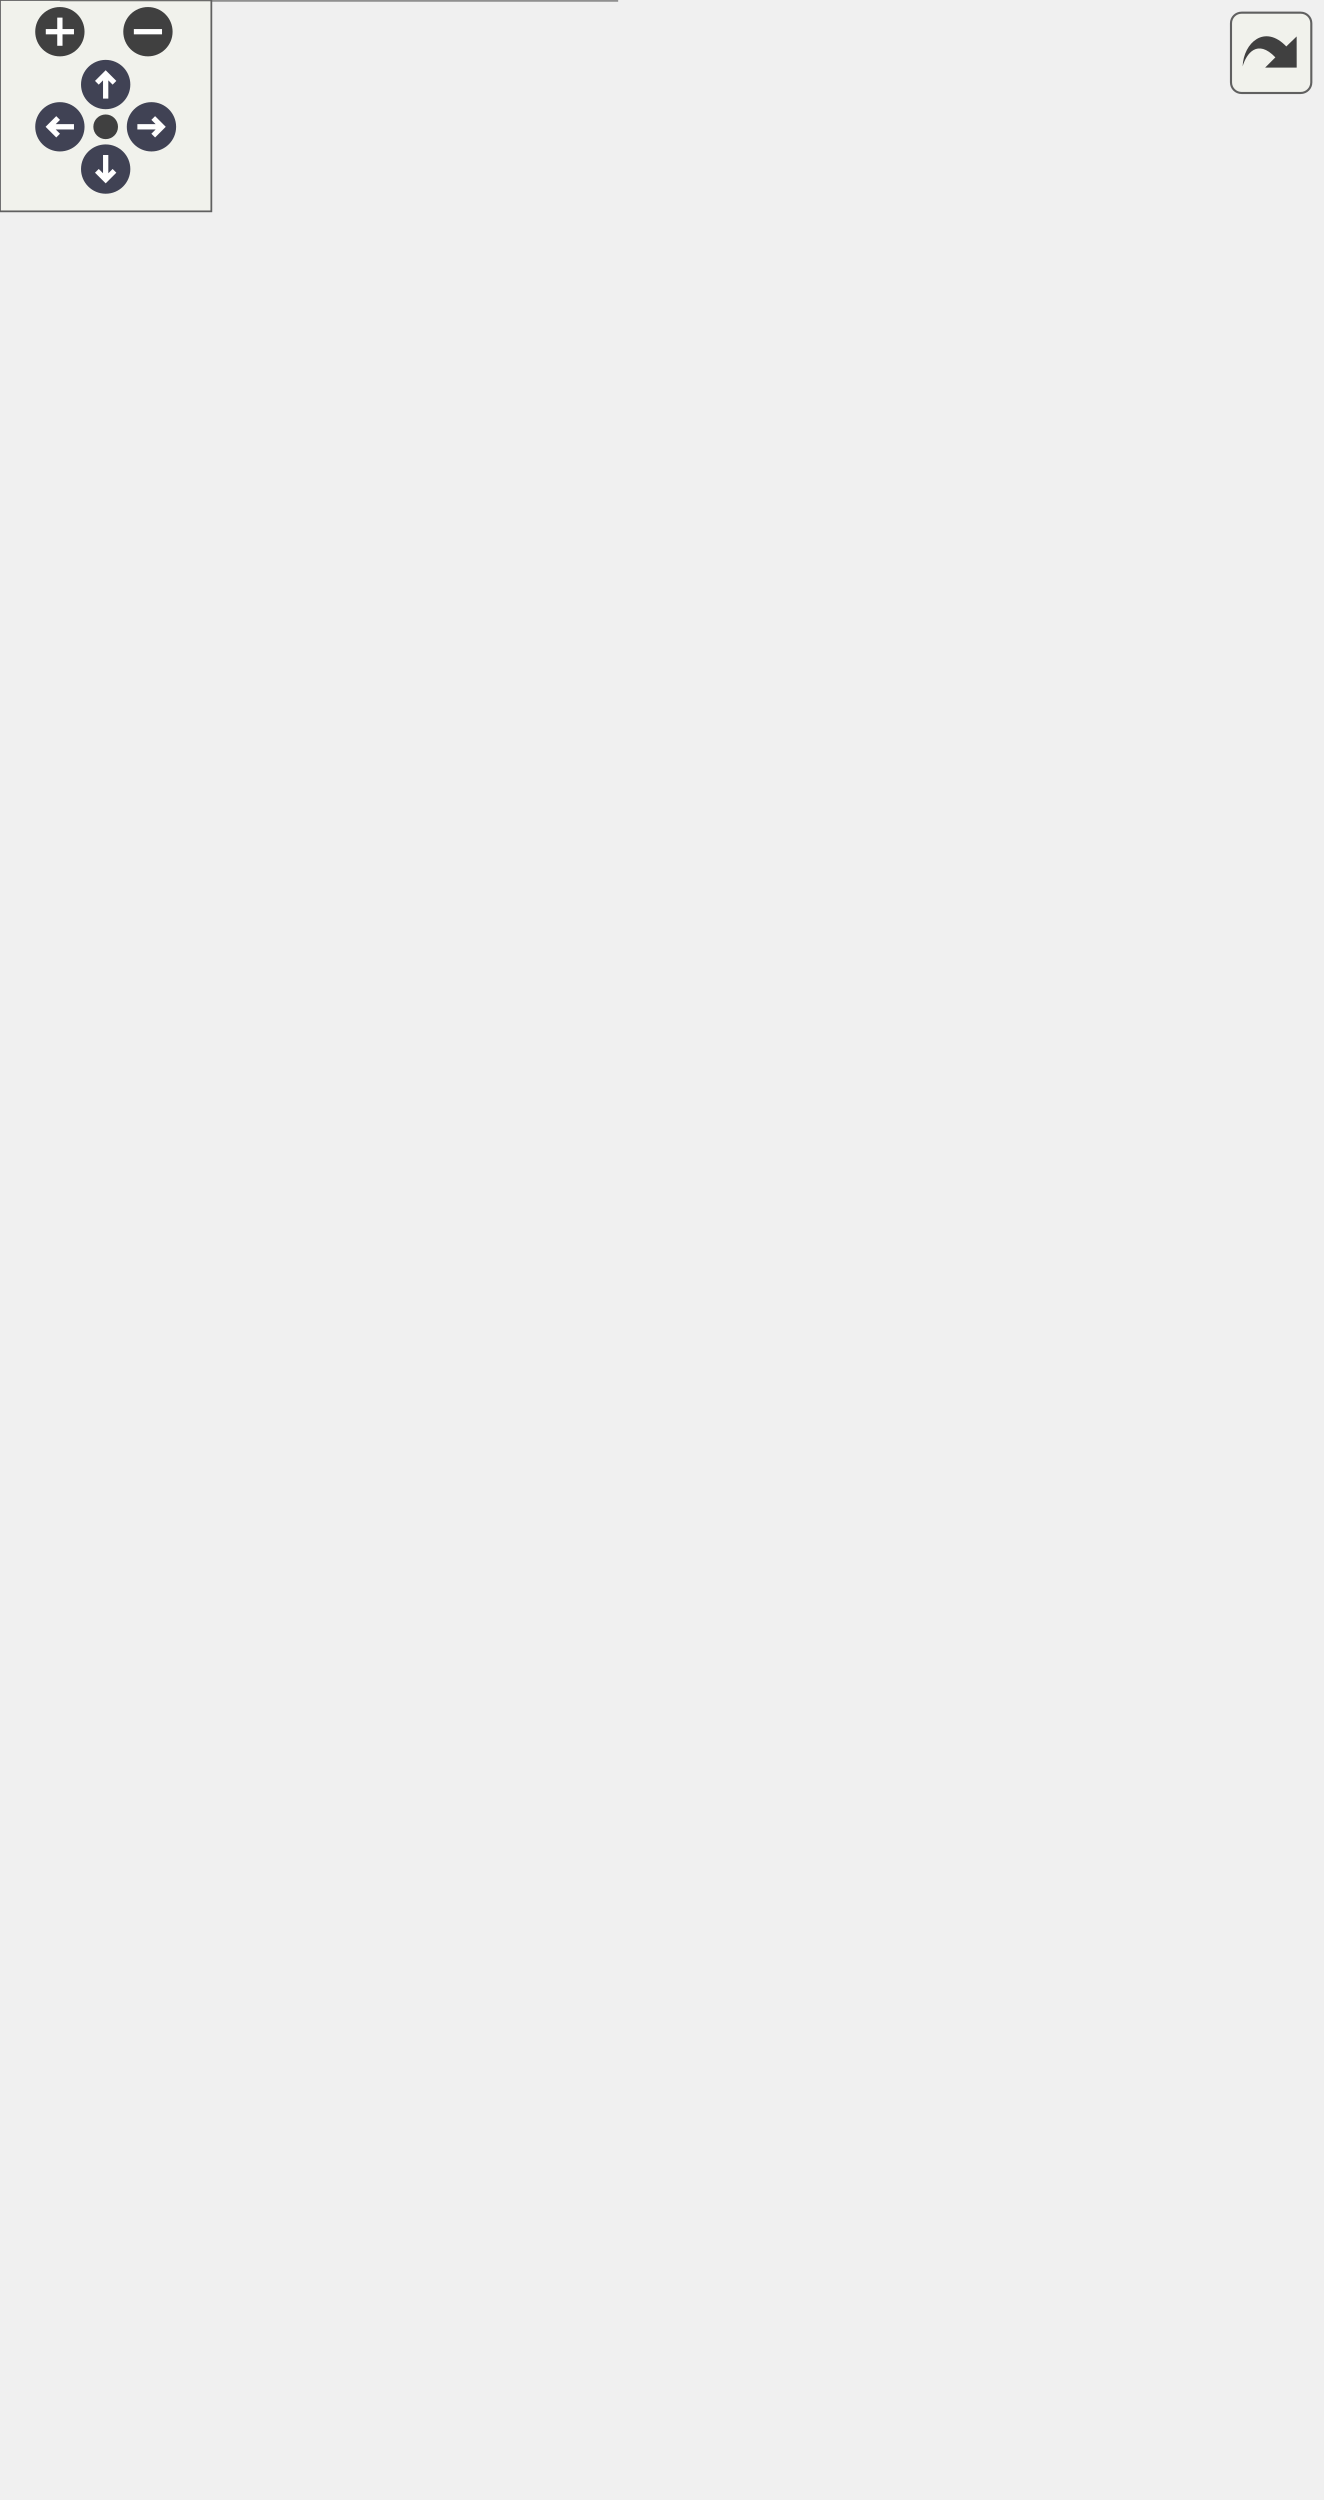
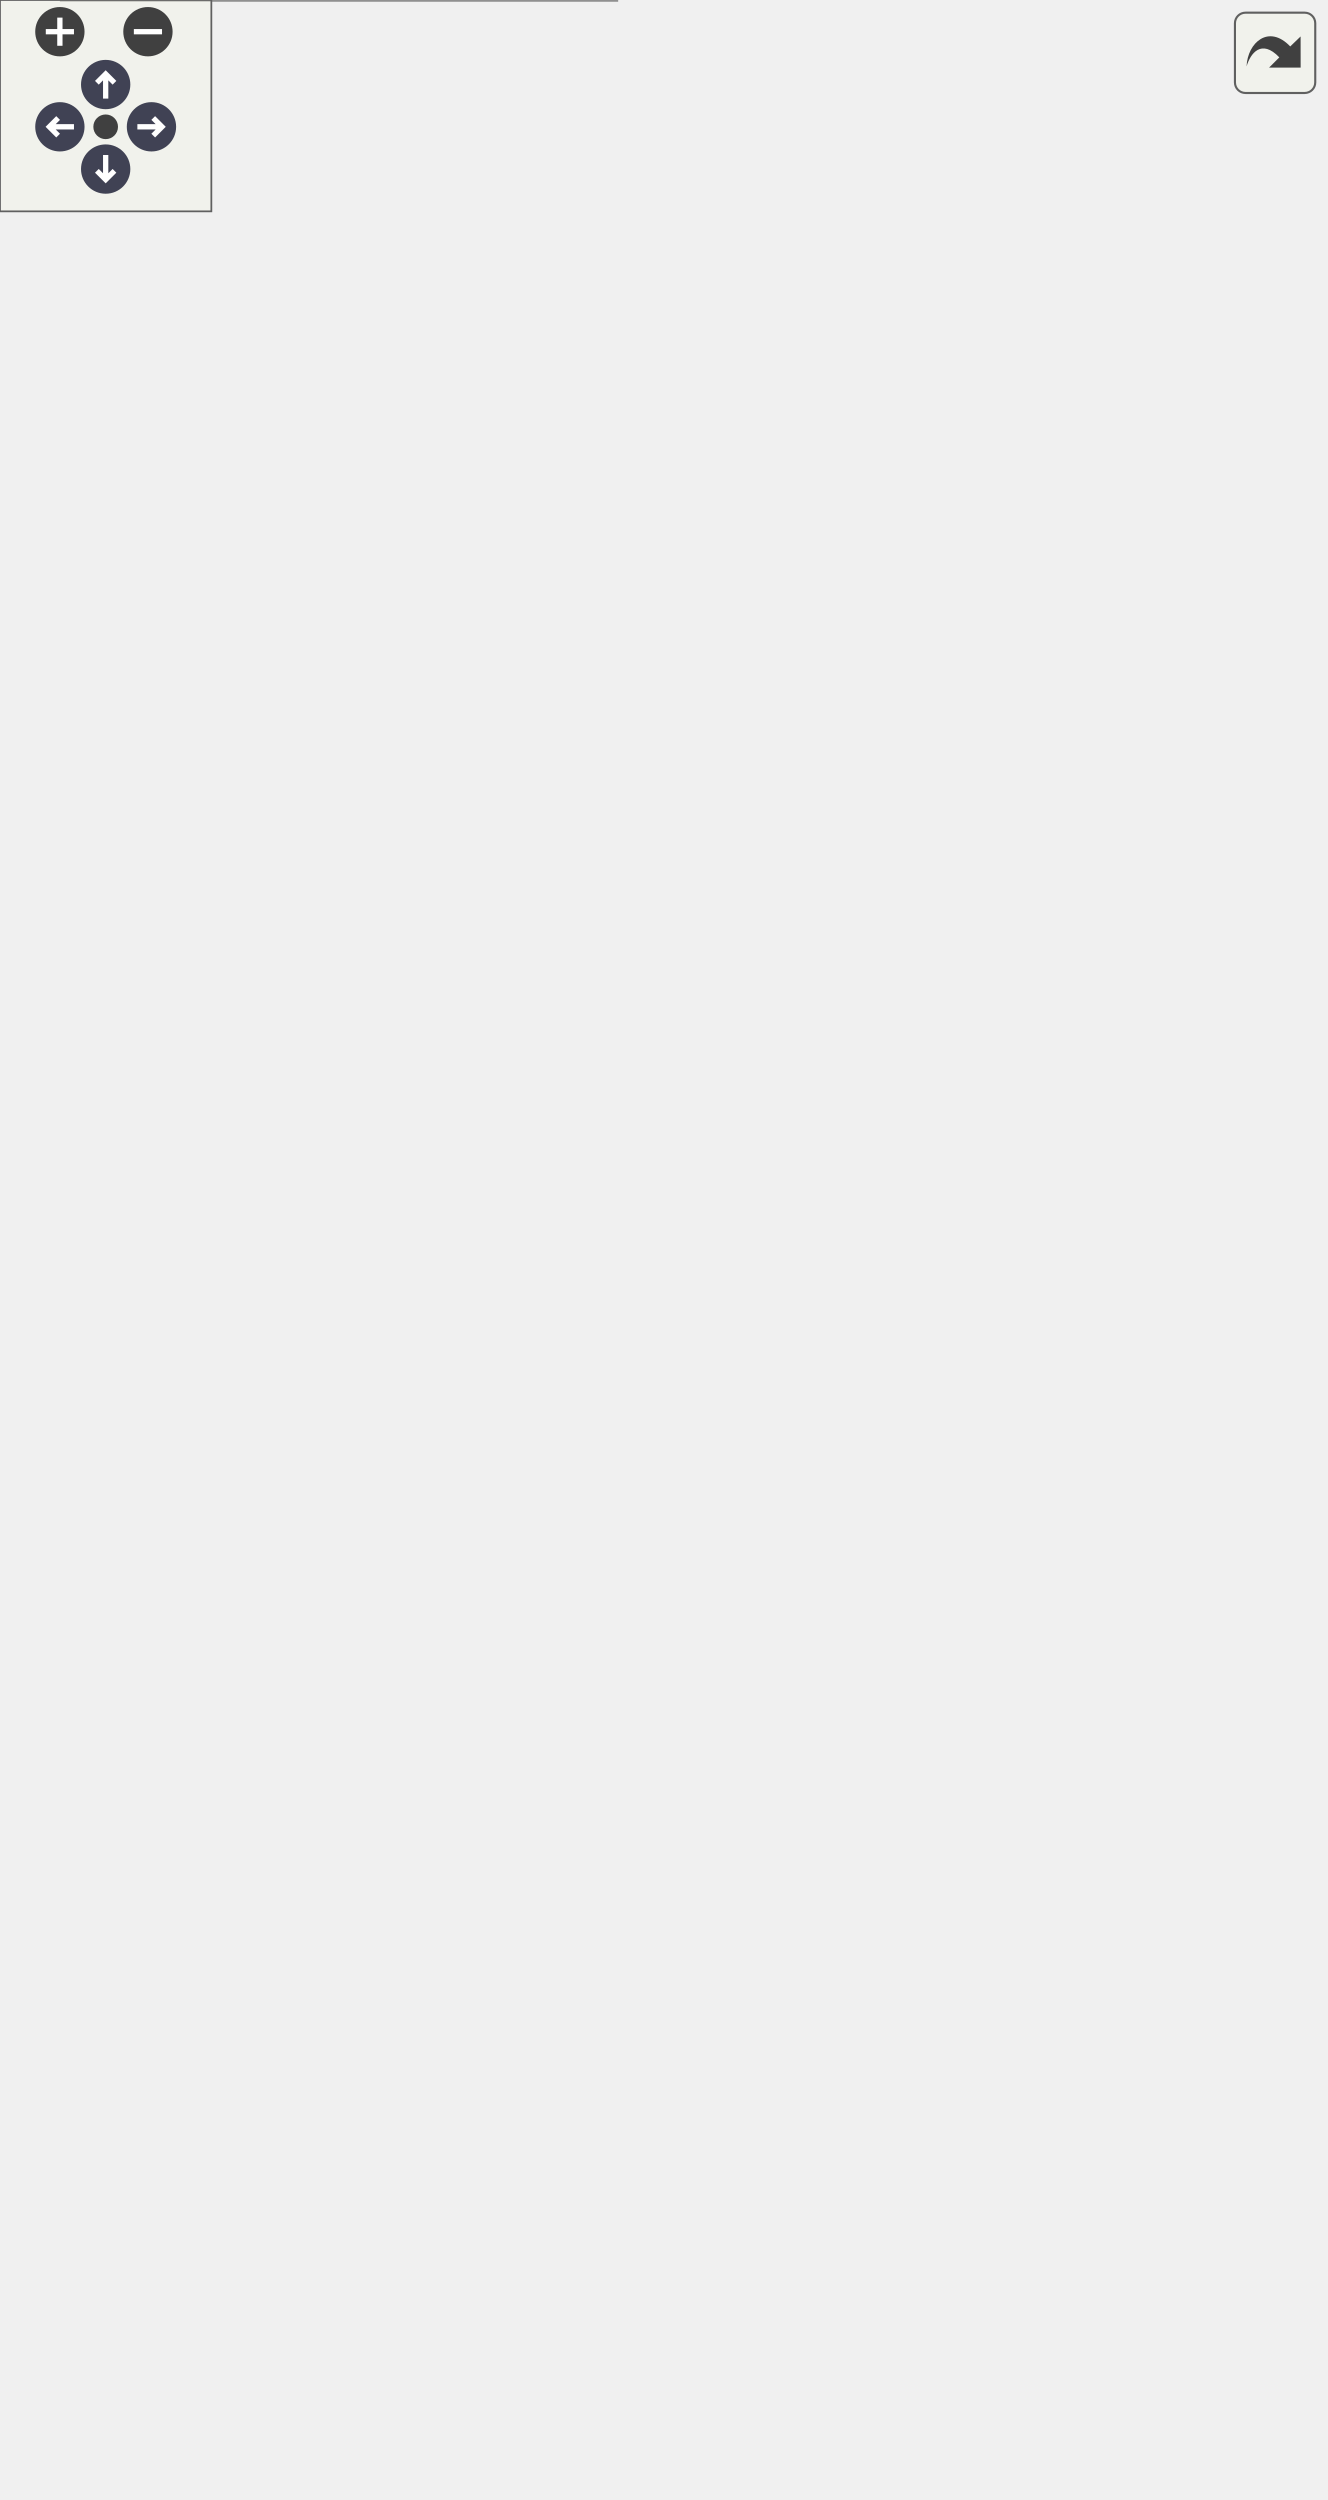
<svg xmlns="http://www.w3.org/2000/svg" xmlns:xlink="http://www.w3.org/1999/xlink" id="main" version="1.1" xml:space="preserve">
  <style type="text/css">
.node, .edge {opacity: 0.7;}
.node.selected, .edge.selected {opacity: 1;}
.edge:hover path { stroke: red; }
.edge:hover polygon { stroke: red; fill: red; }
</style>
  <defs>
    <circle id="rim" cx="0" cy="0" r="7" />
    <circle id="rim2" cx="0" cy="0" r="3.5" />
    <g id="zoomPlus">
      <use xlink:href="#rim" fill="#404040">
        <set attributeName="fill" to="#808080" begin="zoomplus.mouseover" end="zoomplus.mouseout" />
      </use>
      <path d="M-4,0h8M0,-4v8" fill="none" stroke="white" stroke-width="1.5" pointer-events="none" />
    </g>
    <g id="zoomMin">
      <use xlink:href="#rim" fill="#404040">
        <set attributeName="fill" to="#808080" begin="zoomminus.mouseover" end="zoomminus.mouseout" />
      </use>
      <path d="M-4,0h8" fill="none" stroke="white" stroke-width="1.5" pointer-events="none" />
    </g>
    <g id="arrowUp" transform="translate(30 24)">
      <use xlink:href="#rim" />
      <path pointer-events="none" fill="none" stroke="white" stroke-width="1.5" d="M0,-3.0v7 M-2.5,-0.5L0,-3.0L2.5,-0.5" />
    </g>
    <g id="arrowRight" transform="rotate(90) translate(36 -43)">
      <use xlink:href="#rim" />
      <path pointer-events="none" fill="none" stroke="white" stroke-width="1.5" d="M0,-3.0v7 M-2.5,-0.5L0,-3.0L2.5,-0.5" />
    </g>
    <g id="arrowDown" transform="rotate(180) translate(-30 -48)">
      <use xlink:href="#rim" />
      <path pointer-events="none" fill="none" stroke="white" stroke-width="1.5" d="M0,-3.0v7 M-2.5,-0.5L0,-3.0L2.5,-0.5" />
    </g>
    <g id="arrowLeft" transform="rotate(270) translate(-36 17)">
      <use xlink:href="#rim" />
      <path pointer-events="none" fill="none" stroke="white" stroke-width="1.5" d="M0,-3.0v7 M-2.5,-0.5L0,-3.0L2.5,-0.5" />
    </g>
    <g id="resetDef">
      <use xlink:href="#rim2" fill="#404040">
        <set attributeName="fill" to="#808080" begin="reset.mouseover" end="reset.mouseout" />
      </use>
    </g>
  </defs>
  <svg id="graph" class="graph">
    <g id="viewport">
      <g id="Node000001" class="node">
        <g id="a_Node000001">
          <a xlink:title="The cutscene after the player wins the Jovial fight.">
            <polygon fill="#999999" stroke="none" points="175,-80 17.5,-80 17.5,0 175,0 175,-80" />
            <text text-anchor="start" x="62.12" y="-66.5" font-family="Helvetica,sans-Serif" font-size="10.00">JovialAftermath</text>
            <text text-anchor="start" x="21.5" y="-50.5" font-family="Helvetica,sans-Serif" font-size="10.00">+</text>
            <text text-anchor="start" x="31.5" y="-50.5" font-family="Helvetica,sans-Serif" font-size="10.00">string battleStatus</text>
            <text text-anchor="start" x="21.5" y="-34.5" font-family="Helvetica,sans-Serif" font-size="10.00">+</text>
            <text text-anchor="start" x="31.5" y="-34.5" font-family="Helvetica,sans-Serif" font-size="10.00">JovialAftermath(Player player,</text>
            <text text-anchor="start" x="31.5" y="-22.5" font-family="Helvetica,sans-Serif" font-size="10.00"> string bs)</text>
            <text text-anchor="start" x="21.5" y="-6.5" font-family="Helvetica,sans-Serif" font-size="10.00">+</text>
            <text text-anchor="start" x="31.5" y="-6.5" font-family="Helvetica,sans-Serif" font-size="10.00">UserInterface * render() override</text>
            <polygon fill="#666666" stroke="#666666" points="17.5,-62 17.5,-62 175,-62 175,-62 17.5,-62" />
            <polygon fill="#666666" stroke="#666666" points="17.5,-46 17.5,-46 29.5,-46 29.5,-46 17.5,-46" />
            <polygon fill="#666666" stroke="#666666" points="29.5,-46 29.5,-46 175,-46 175,-46 29.5,-46" />
            <polygon fill="none" stroke="#666666" points="17.5,0 17.5,-80 175,-80 175,0 17.5,0" />
          </a>
        </g>
      </g>
      <g id="Node000002" class="node">
        <g id="a_Node000002">
          <a xlink:href="class_u_i_with_player.html" target="_top" xlink:title="Basically just the base class for all user interfaces that have a player.">
            <polygon fill="white" stroke="none" points="166,-185 26.5,-185 26.5,-117 166,-117 166,-185" />
            <text text-anchor="start" x="67" y="-171.5" font-family="Helvetica,sans-Serif" font-size="10.00">UIWithPlayer</text>
            <text text-anchor="start" x="94.75" y="-155.5" font-family="Helvetica,sans-Serif" font-size="10.00"> </text>
            <text text-anchor="start" x="30.5" y="-139.5" font-family="Helvetica,sans-Serif" font-size="10.00">+</text>
            <text text-anchor="start" x="40.5" y="-139.5" font-family="Helvetica,sans-Serif" font-size="10.00">UIWithPlayer()</text>
            <text text-anchor="start" x="30.5" y="-123.5" font-family="Helvetica,sans-Serif" font-size="10.00">+</text>
            <text text-anchor="start" x="40.5" y="-123.5" font-family="Helvetica,sans-Serif" font-size="10.00">UIWithPlayer(Player player)</text>
            <polygon fill="#666666" stroke="#666666" points="26.5,-167 26.5,-167 166,-167 166,-167 26.5,-167" />
            <polygon fill="#666666" stroke="#666666" points="26.5,-151 26.5,-151 166,-151 166,-151 26.5,-151" />
            <polygon fill="none" stroke="#666666" points="26.5,-117 26.5,-185 166,-185 166,-117 26.5,-117" />
          </a>
        </g>
      </g>
      <g id="edge1_Node000001_Node000002" class="edge">
        <g id="a_edge1_Node000001_Node000002">
          <a xlink:title=" ">
            <path fill="none" stroke="#63b8ff" d="M96.25,-105.57C96.25,-96.97 96.25,-88.03 96.25,-79.63" />
            <polygon fill="none" stroke="#63b8ff" points="92.75,-105.49 96.25,-115.49 99.75,-105.49 92.75,-105.49" />
          </a>
        </g>
      </g>
      <g id="Node000003" class="node">
        <g id="a_Node000003">
          <a xlink:href="class_user_interface.html" target="_top" xlink:title="Base class for all user interfaces in the game.">
            <polygon fill="white" stroke="none" points="160.5,-315 0,-315 0,-247 160.5,-247 160.5,-315" />
            <text text-anchor="start" x="50.62" y="-301.5" font-family="Helvetica,sans-Serif" font-size="10.00">UserInterface</text>
            <text text-anchor="start" x="4" y="-285.5" font-family="Helvetica,sans-Serif" font-size="10.00">+</text>
            <text text-anchor="start" x="14" y="-285.5" font-family="Helvetica,sans-Serif" font-size="10.00">bool quitGame</text>
            <text text-anchor="start" x="4" y="-269.5" font-family="Helvetica,sans-Serif" font-size="10.00">+</text>
            <text text-anchor="start" x="14" y="-269.5" font-family="Helvetica,sans-Serif" font-size="10.00">virtual UserInterface * render()=0</text>
            <text text-anchor="start" x="4" y="-253.5" font-family="Helvetica,sans-Serif" font-size="10.00">+</text>
            <text text-anchor="start" x="14" y="-253.5" font-family="Helvetica,sans-Serif" font-size="10.00">virtual ~UserInterface()</text>
            <polygon fill="#666666" stroke="#666666" points="0,-297 0,-297 160.5,-297 160.5,-297 0,-297" />
            <polygon fill="#666666" stroke="#666666" points="0,-281 0,-281 12,-281 12,-281 0,-281" />
            <polygon fill="#666666" stroke="#666666" points="12,-281 12,-281 160.5,-281 160.5,-281 12,-281" />
            <polygon fill="none" stroke="#666666" points="0,-247 0,-315 160.5,-315 160.5,-247 0,-247" />
          </a>
        </g>
      </g>
      <g id="edge2_Node000002_Node000003" class="edge">
        <g id="a_edge2_Node000002_Node000003">
          <a xlink:title=" ">
            <path fill="none" stroke="#63b8ff" d="M85.77,-235.84C87.86,-219.1 90.2,-200.36 92.14,-184.85" />
            <polygon fill="none" stroke="#63b8ff" points="82.33,-235.18 84.56,-245.53 89.27,-236.05 82.33,-235.18" />
          </a>
        </g>
      </g>
      <g id="Node000004" class="node">
        <g id="a_Node000004">
          <a xlink:href="class_player.html" target="_top" xlink:title="The Player class is an Entity that has an inventory and money.">
            <polygon fill="white" stroke="none" points="341.62,-329 178.88,-329 178.88,-233 341.62,-233 341.62,-329" />
            <text text-anchor="start" x="246.38" y="-315.5" font-family="Helvetica,sans-Serif" font-size="10.00">Player</text>
            <text text-anchor="start" x="182.88" y="-299.5" font-family="Helvetica,sans-Serif" font-size="10.00">+</text>
            <text text-anchor="start" x="192.88" y="-299.5" font-family="Helvetica,sans-Serif" font-size="10.00">int money</text>
            <text text-anchor="start" x="182.88" y="-283.5" font-family="Helvetica,sans-Serif" font-size="10.00">+</text>
            <text text-anchor="start" x="192.88" y="-283.5" font-family="Helvetica,sans-Serif" font-size="10.00">Player()</text>
            <text text-anchor="start" x="182.88" y="-267.5" font-family="Helvetica,sans-Serif" font-size="10.00">+</text>
            <text text-anchor="start" x="192.88" y="-267.5" font-family="Helvetica,sans-Serif" font-size="10.00">Player(int health, string</text>
            <text text-anchor="start" x="192.88" y="-255.5" font-family="Helvetica,sans-Serif" font-size="10.00"> name, int atk, int def, int money)</text>
            <text text-anchor="start" x="182.88" y="-239.5" font-family="Helvetica,sans-Serif" font-size="10.00">+</text>
            <text text-anchor="start" x="192.88" y="-239.5" font-family="Helvetica,sans-Serif" font-size="10.00">void addMoney(int amount)</text>
            <polygon fill="#666666" stroke="#666666" points="178.88,-311 178.88,-311 341.62,-311 341.62,-311 178.88,-311" />
            <polygon fill="#666666" stroke="#666666" points="178.88,-295 178.88,-295 190.88,-295 190.88,-295 178.88,-295" />
            <polygon fill="#666666" stroke="#666666" points="190.88,-295 190.88,-295 341.62,-295 341.62,-295 190.88,-295" />
            <polygon fill="none" stroke="#666666" points="178.88,-233 178.88,-329 341.62,-329 341.62,-233 178.88,-233" />
          </a>
        </g>
      </g>
      <g id="edge3_Node000002_Node000004" class="edge">
        <g id="a_edge3_Node000002_Node000004">
          <a xlink:title=" ">
            <path fill="none" stroke="#63b8ff" d="M200.11,-233.06C183.16,-219.83 164.85,-205.54 148.4,-192.71" />
            <polygon fill="none" stroke="#63b8ff" points="148.6,-192.86 141.41,-192.32 139.14,-185.48 146.33,-186.01 148.6,-192.86" />
          </a>
        </g>
        <text text-anchor="middle" x="190.96" y="-205.5" font-family="Helvetica,sans-Serif" font-size="10.00" fill="grey"> +player</text>
      </g>
      <g id="Node000005" class="node">
        <g id="a_Node000005">
          <a xlink:href="class_entity.html" target="_top" xlink:title="Base class for all entities in the game. This includes the player and enemies.">
-             <polygon fill="white" stroke="none" points="219.25,-517 87.25,-517 87.25,-377 219.25,-377 219.25,-517" />
-             <text text-anchor="start" x="140.5" y="-503.5" font-family="Helvetica,sans-Serif" font-size="10.00">Entity</text>
-             <text text-anchor="start" x="91.25" y="-487.5" font-family="Helvetica,sans-Serif" font-size="10.00">+</text>
-             <text text-anchor="start" x="101.25" y="-487.5" font-family="Helvetica,sans-Serif" font-size="10.00">int maxHealth</text>
-             <text text-anchor="start" x="91.25" y="-471.5" font-family="Helvetica,sans-Serif" font-size="10.00">+</text>
-             <text text-anchor="start" x="101.25" y="-471.5" font-family="Helvetica,sans-Serif" font-size="10.00">int currHealth</text>
-             <text text-anchor="start" x="91.25" y="-455.5" font-family="Helvetica,sans-Serif" font-size="10.00">+</text>
-             <text text-anchor="start" x="101.25" y="-455.5" font-family="Helvetica,sans-Serif" font-size="10.00">string name</text>
-             <text text-anchor="start" x="91.25" y="-439.5" font-family="Helvetica,sans-Serif" font-size="10.00">+</text>
-             <text text-anchor="start" x="101.25" y="-439.5" font-family="Helvetica,sans-Serif" font-size="10.00">Entity(int health, string</text>
-             <text text-anchor="start" x="101.25" y="-427.5" font-family="Helvetica,sans-Serif" font-size="10.00"> name, int atk, int def)</text>
-             <text text-anchor="start" x="91.25" y="-411.5" font-family="Helvetica,sans-Serif" font-size="10.00">+</text>
-             <text text-anchor="start" x="101.25" y="-411.5" font-family="Helvetica,sans-Serif" font-size="10.00">virtual ~Entity()</text>
-             <text text-anchor="start" x="91.25" y="-395.5" font-family="Helvetica,sans-Serif" font-size="10.00">+</text>
-             <text text-anchor="start" x="101.25" y="-395.5" font-family="Helvetica,sans-Serif" font-size="10.00">void attack(Entity &amp;target,</text>
-             <text text-anchor="start" x="101.25" y="-383.5" font-family="Helvetica,sans-Serif" font-size="10.00"> int extraDmg=0)</text>
-             <polygon fill="#666666" stroke="#666666" points="87.25,-499 87.25,-499 219.25,-499 219.25,-499 87.25,-499" />
-             <polygon fill="#666666" stroke="#666666" points="87.25,-451 87.25,-451 99.25,-451 99.25,-451 87.25,-451" />
-             <polygon fill="#666666" stroke="#666666" points="99.25,-451 99.25,-451 219.25,-451 219.25,-451 99.25,-451" />
-             <polygon fill="none" stroke="#666666" points="87.25,-377 87.25,-517 219.25,-517 219.25,-377 87.25,-377" />
+             <polygon fill="white" stroke="none" points="218.25,-517 86.25,-517 86.25,-377 218.25,-377 218.25,-517" />
+             <text text-anchor="start" x="139.5" y="-503.5" font-family="Helvetica,sans-Serif" font-size="10.00">Entity</text>
+             <text text-anchor="start" x="90.25" y="-487.5" font-family="Helvetica,sans-Serif" font-size="10.00">+</text>
+             <text text-anchor="start" x="100.25" y="-487.5" font-family="Helvetica,sans-Serif" font-size="10.00">int maxHealth</text>
+             <text text-anchor="start" x="90.25" y="-471.5" font-family="Helvetica,sans-Serif" font-size="10.00">+</text>
+             <text text-anchor="start" x="100.25" y="-471.5" font-family="Helvetica,sans-Serif" font-size="10.00">int currHealth</text>
+             <text text-anchor="start" x="90.25" y="-455.5" font-family="Helvetica,sans-Serif" font-size="10.00">+</text>
+             <text text-anchor="start" x="100.25" y="-455.5" font-family="Helvetica,sans-Serif" font-size="10.00">string name</text>
+             <text text-anchor="start" x="90.25" y="-439.5" font-family="Helvetica,sans-Serif" font-size="10.00">+</text>
+             <text text-anchor="start" x="100.25" y="-439.5" font-family="Helvetica,sans-Serif" font-size="10.00">Entity(int health, string</text>
+             <text text-anchor="start" x="100.25" y="-427.5" font-family="Helvetica,sans-Serif" font-size="10.00"> name, int atk, int def)</text>
+             <text text-anchor="start" x="90.25" y="-411.5" font-family="Helvetica,sans-Serif" font-size="10.00">+</text>
+             <text text-anchor="start" x="100.25" y="-411.5" font-family="Helvetica,sans-Serif" font-size="10.00">virtual ~Entity()</text>
+             <text text-anchor="start" x="90.25" y="-395.5" font-family="Helvetica,sans-Serif" font-size="10.00">+</text>
+             <text text-anchor="start" x="100.25" y="-395.5" font-family="Helvetica,sans-Serif" font-size="10.00">void attack(Entity &amp;target,</text>
+             <text text-anchor="start" x="100.25" y="-383.5" font-family="Helvetica,sans-Serif" font-size="10.00"> int extraDmg=0)</text>
+             <polygon fill="#666666" stroke="#666666" points="86.25,-499 86.25,-499 218.25,-499 218.25,-499 86.25,-499" />
+             <polygon fill="#666666" stroke="#666666" points="86.25,-451 86.25,-451 98.25,-451 98.25,-451 86.25,-451" />
+             <polygon fill="#666666" stroke="#666666" points="98.25,-451 98.25,-451 218.25,-451 218.25,-451 98.25,-451" />
+             <polygon fill="none" stroke="#666666" points="86.25,-377 86.25,-517 218.25,-517 218.25,-377 86.25,-377" />
          </a>
        </g>
      </g>
      <g id="edge4_Node000004_Node000005" class="edge">
        <g id="a_edge4_Node000004_Node000005">
          <a xlink:title=" ">
-             <path fill="none" stroke="#63b8ff" d="M204.29,-367.77C212.96,-354.49 221.71,-341.07 229.64,-328.92" />
-             <polygon fill="none" stroke="#63b8ff" points="201.37,-365.84 198.83,-376.13 207.23,-369.67 201.37,-365.84" />
+             <path fill="none" stroke="#63b8ff" d="M203.51,-368.16C212.34,-354.75 221.27,-341.19 229.35,-328.92" />
+             <polygon fill="none" stroke="#63b8ff" points="200.84,-365.86 198.26,-376.14 206.68,-369.71 200.84,-365.86" />
          </a>
        </g>
      </g>
      <g id="Node000006" class="node">
        <g id="a_Node000006">
          <a xlink:href="class_stats.html" target="_top" xlink:title="Stats for all entities.">
-             <polygon fill="white" stroke="none" points="198.62,-649 107.88,-649 107.88,-565 198.62,-565 198.62,-649" />
-             <text text-anchor="start" x="141.62" y="-635.5" font-family="Helvetica,sans-Serif" font-size="10.00">Stats</text>
-             <text text-anchor="start" x="111.88" y="-619.5" font-family="Helvetica,sans-Serif" font-size="10.00">+</text>
-             <text text-anchor="start" x="121.88" y="-619.5" font-family="Helvetica,sans-Serif" font-size="10.00">int atk</text>
-             <text text-anchor="start" x="111.88" y="-603.5" font-family="Helvetica,sans-Serif" font-size="10.00">+</text>
-             <text text-anchor="start" x="121.88" y="-603.5" font-family="Helvetica,sans-Serif" font-size="10.00">int def</text>
-             <text text-anchor="start" x="111.88" y="-587.5" font-family="Helvetica,sans-Serif" font-size="10.00">+</text>
-             <text text-anchor="start" x="121.88" y="-587.5" font-family="Helvetica,sans-Serif" font-size="10.00">Stats()</text>
-             <text text-anchor="start" x="111.88" y="-571.5" font-family="Helvetica,sans-Serif" font-size="10.00">+</text>
-             <text text-anchor="start" x="121.88" y="-571.5" font-family="Helvetica,sans-Serif" font-size="10.00">Stats(int x, int y)</text>
-             <polygon fill="#666666" stroke="#666666" points="107.88,-631 107.88,-631 198.62,-631 198.62,-631 107.88,-631" />
-             <polygon fill="#666666" stroke="#666666" points="107.88,-599 107.88,-599 119.88,-599 119.88,-599 107.88,-599" />
-             <polygon fill="#666666" stroke="#666666" points="119.88,-599 119.88,-599 198.62,-599 198.62,-599 119.88,-599" />
-             <polygon fill="none" stroke="#666666" points="107.88,-565 107.88,-649 198.62,-649 198.62,-565 107.88,-565" />
+             <polygon fill="white" stroke="none" points="197.62,-649 106.88,-649 106.88,-565 197.62,-565 197.62,-649" />
+             <text text-anchor="start" x="140.62" y="-635.5" font-family="Helvetica,sans-Serif" font-size="10.00">Stats</text>
+             <text text-anchor="start" x="110.88" y="-619.5" font-family="Helvetica,sans-Serif" font-size="10.00">+</text>
+             <text text-anchor="start" x="120.88" y="-619.5" font-family="Helvetica,sans-Serif" font-size="10.00">int atk</text>
+             <text text-anchor="start" x="110.88" y="-603.5" font-family="Helvetica,sans-Serif" font-size="10.00">+</text>
+             <text text-anchor="start" x="120.88" y="-603.5" font-family="Helvetica,sans-Serif" font-size="10.00">int def</text>
+             <text text-anchor="start" x="110.88" y="-587.5" font-family="Helvetica,sans-Serif" font-size="10.00">+</text>
+             <text text-anchor="start" x="120.88" y="-587.5" font-family="Helvetica,sans-Serif" font-size="10.00">Stats()</text>
+             <text text-anchor="start" x="110.88" y="-571.5" font-family="Helvetica,sans-Serif" font-size="10.00">+</text>
+             <text text-anchor="start" x="120.88" y="-571.5" font-family="Helvetica,sans-Serif" font-size="10.00">Stats(int x, int y)</text>
+             <polygon fill="#666666" stroke="#666666" points="106.88,-631 106.88,-631 197.62,-631 197.62,-631 106.88,-631" />
+             <polygon fill="#666666" stroke="#666666" points="106.88,-599 106.88,-599 118.88,-599 118.88,-599 106.88,-599" />
+             <polygon fill="#666666" stroke="#666666" points="118.88,-599 118.88,-599 197.62,-599 197.62,-599 118.88,-599" />
+             <polygon fill="none" stroke="#666666" points="106.88,-565 106.88,-649 197.62,-649 197.62,-565 106.88,-565" />
          </a>
        </g>
      </g>
      <g id="edge5_Node000005_Node000006" class="edge">
        <g id="a_edge5_Node000005_Node000006">
          <a xlink:title=" ">
-             <path fill="none" stroke="#63b8ff" d="M153.25,-565.31C153.25,-554.32 153.25,-542.02 153.25,-529.63" />
-             <polygon fill="none" stroke="#63b8ff" points="153.25,-529.65 149.25,-523.65 153.25,-517.65 157.25,-523.65 153.25,-529.65" />
-           </a>
-         </g>
-         <text text-anchor="middle" x="168.62" y="-537.5" font-family="Helvetica,sans-Serif" font-size="10.00" fill="grey"> +stats</text>
+             <path fill="none" stroke="#63b8ff" d="M152.25,-565.31C152.25,-554.32 152.25,-542.02 152.25,-529.63" />
+             <polygon fill="none" stroke="#63b8ff" points="152.25,-529.65 148.25,-523.65 152.25,-517.65 156.25,-523.65 152.25,-529.65" />
+           </a>
+         </g>
+         <text text-anchor="middle" x="167.62" y="-537.5" font-family="Helvetica,sans-Serif" font-size="10.00" fill="grey"> +stats</text>
      </g>
      <g id="Node000007" class="node">
        <g id="a_Node000007">
          <a xlink:href="class_inventory.html" target="_top" xlink:title="Inventory class that holds all items for the player.">
-             <polygon fill="white" stroke="none" points="374.88,-503 237.62,-503 237.62,-391 374.88,-391 374.88,-503" />
-             <text text-anchor="start" x="286" y="-489.5" font-family="Helvetica,sans-Serif" font-size="10.00">Inventory</text>
-             <text text-anchor="start" x="241.62" y="-473.5" font-family="Helvetica,sans-Serif" font-size="10.00">+</text>
-             <text text-anchor="start" x="251.62" y="-473.5" font-family="Helvetica,sans-Serif" font-size="10.00">vector&lt; IItem * &gt; items</text>
-             <text text-anchor="start" x="241.62" y="-457.5" font-family="Helvetica,sans-Serif" font-size="10.00">+</text>
-             <text text-anchor="start" x="251.62" y="-457.5" font-family="Helvetica,sans-Serif" font-size="10.00">void addItem(IItem *item)</text>
-             <text text-anchor="start" x="241.62" y="-441.5" font-family="Helvetica,sans-Serif" font-size="10.00">+</text>
-             <text text-anchor="start" x="251.62" y="-441.5" font-family="Helvetica,sans-Serif" font-size="10.00">void listItems()</text>
-             <text text-anchor="start" x="241.62" y="-425.5" font-family="Helvetica,sans-Serif" font-size="10.00">+</text>
-             <text text-anchor="start" x="251.62" y="-425.5" font-family="Helvetica,sans-Serif" font-size="10.00">bool useItem(int idx, Player</text>
-             <text text-anchor="start" x="251.62" y="-413.5" font-family="Helvetica,sans-Serif" font-size="10.00"> &amp;player, Entity *enemy)</text>
-             <text text-anchor="start" x="241.62" y="-397.5" font-family="Helvetica,sans-Serif" font-size="10.00">+</text>
-             <text text-anchor="start" x="251.62" y="-397.5" font-family="Helvetica,sans-Serif" font-size="10.00">void dropItem(int idx)</text>
-             <polygon fill="#666666" stroke="#666666" points="237.62,-485 237.62,-485 374.88,-485 374.88,-485 237.62,-485" />
-             <polygon fill="#666666" stroke="#666666" points="237.62,-469 237.62,-469 249.62,-469 249.62,-469 237.62,-469" />
-             <polygon fill="#666666" stroke="#666666" points="249.62,-469 249.62,-469 374.88,-469 374.88,-469 249.62,-469" />
-             <polygon fill="none" stroke="#666666" points="237.62,-391 237.62,-503 374.88,-503 374.88,-391 237.62,-391" />
+             <polygon fill="white" stroke="none" points="376,-509 236.5,-509 236.5,-385 376,-385 376,-509" />
+             <text text-anchor="start" x="286" y="-495.5" font-family="Helvetica,sans-Serif" font-size="10.00">Inventory</text>
+             <text text-anchor="start" x="240.5" y="-479.5" font-family="Helvetica,sans-Serif" font-size="10.00">+</text>
+             <text text-anchor="start" x="250.5" y="-479.5" font-family="Helvetica,sans-Serif" font-size="10.00">vector&lt; IItem * &gt; items</text>
+             <text text-anchor="start" x="240.5" y="-463.5" font-family="Helvetica,sans-Serif" font-size="10.00">+</text>
+             <text text-anchor="start" x="250.5" y="-463.5" font-family="Helvetica,sans-Serif" font-size="10.00">IItem * addItem(IItem *item,</text>
+             <text text-anchor="start" x="250.5" y="-451.5" font-family="Helvetica,sans-Serif" font-size="10.00"> bool animate=true)</text>
+             <text text-anchor="start" x="240.5" y="-435.5" font-family="Helvetica,sans-Serif" font-size="10.00">+</text>
+             <text text-anchor="start" x="250.5" y="-435.5" font-family="Helvetica,sans-Serif" font-size="10.00">void listItems()</text>
+             <text text-anchor="start" x="240.5" y="-419.5" font-family="Helvetica,sans-Serif" font-size="10.00">+</text>
+             <text text-anchor="start" x="250.5" y="-419.5" font-family="Helvetica,sans-Serif" font-size="10.00">bool useItem(int idx, Player</text>
+             <text text-anchor="start" x="250.5" y="-407.5" font-family="Helvetica,sans-Serif" font-size="10.00"> &amp;player, Entity *enemy)</text>
+             <text text-anchor="start" x="240.5" y="-391.5" font-family="Helvetica,sans-Serif" font-size="10.00">+</text>
+             <text text-anchor="start" x="250.5" y="-391.5" font-family="Helvetica,sans-Serif" font-size="10.00">void dropItem(int idx)</text>
+             <polygon fill="#666666" stroke="#666666" points="236.5,-491 236.5,-491 376,-491 376,-491 236.5,-491" />
+             <polygon fill="#666666" stroke="#666666" points="236.5,-475 236.5,-475 248.5,-475 248.5,-475 236.5,-475" />
+             <polygon fill="#666666" stroke="#666666" points="248.5,-475 248.5,-475 376,-475 376,-475 248.5,-475" />
+             <polygon fill="none" stroke="#666666" points="236.5,-385 236.5,-509 376,-509 376,-385 236.5,-385" />
          </a>
        </g>
      </g>
      <g id="edge6_Node000004_Node000007" class="edge">
        <g id="a_edge6_Node000004_Node000007">
          <a xlink:title=" ">
-             <path fill="none" stroke="#63b8ff" d="M290.93,-391.39C286.41,-375.28 281.45,-357.57 276.85,-341.18" />
-             <polygon fill="none" stroke="#63b8ff" points="276.91,-341.38 271.43,-336.69 273.67,-329.83 279.14,-334.52 276.91,-341.38" />
+             <path fill="none" stroke="#63b8ff" d="M289.25,-385.4C285.19,-370.93 280.87,-355.51 276.83,-341.11" />
+             <polygon fill="none" stroke="#63b8ff" points="276.85,-341.19 271.38,-336.49 273.61,-329.64 279.08,-334.33 276.85,-341.19" />
          </a>
        </g>
        <text text-anchor="middle" x="304.87" y="-349.5" font-family="Helvetica,sans-Serif" font-size="10.00" fill="grey"> +inventory</text>
      </g>
    </g>
  </svg>
  <g id="navigator" transform="translate(0 0)" fill="#404254">
    <rect fill="#f2f5e9" fill-opacity="0.5" stroke="#606060" stroke-width=".5" x="0" y="0" width="60" height="60" />
    <use id="zoomplus" xlink:href="#zoomPlus" x="17" y="9" />
    <use id="zoomminus" xlink:href="#zoomMin" x="42" y="9" />
    <use id="reset" xlink:href="#resetDef" x="30" y="36" />
    <use id="arrowup" xlink:href="#arrowUp" x="0" y="0" />
    <use id="arrowright" xlink:href="#arrowRight" x="0" y="0" />
    <use id="arrowdown" xlink:href="#arrowDown" x="0" y="0" />
    <use id="arrowleft" xlink:href="#arrowLeft" x="0" y="0" />
  </g>
  <svg viewBox="0 0 15 15" width="100%" height="30px" preserveAspectRatio="xMaxYMin meet">
    <g id="arrow_out" transform="scale(0.3 0.3)">
      <a xlink:href="class_jovial_aftermath__coll__graph_org.svg" target="_base">
        <rect id="button" ry="5" rx="5" y="6" x="6" height="38" width="38" fill="#f2f5e9" fill-opacity="0.5" stroke="#606060" stroke-width="1.0" />
        <path id="arrow" d="M 11.5,31.437 C 11.94,20.098 22.043,11.323 32.159,21.979 L 37.069,17.246 C 37.069,17.246 37.088,32 37.088,32 L 22.16,31.978 C 22.16,31.978 26.998,27.14 26.998,27.14 C 18.529,18.264 13.292,25.23 11.5,31.437 z" style="fill:#404040;" />
      </a>
    </g>
  </svg>
  <style type="text/css">

[data-mouse-over-selected='false'] { opacity: 0.7; }
[data-mouse-over-selected='true']  { opacity: 1.0; }

</style>
</svg>
